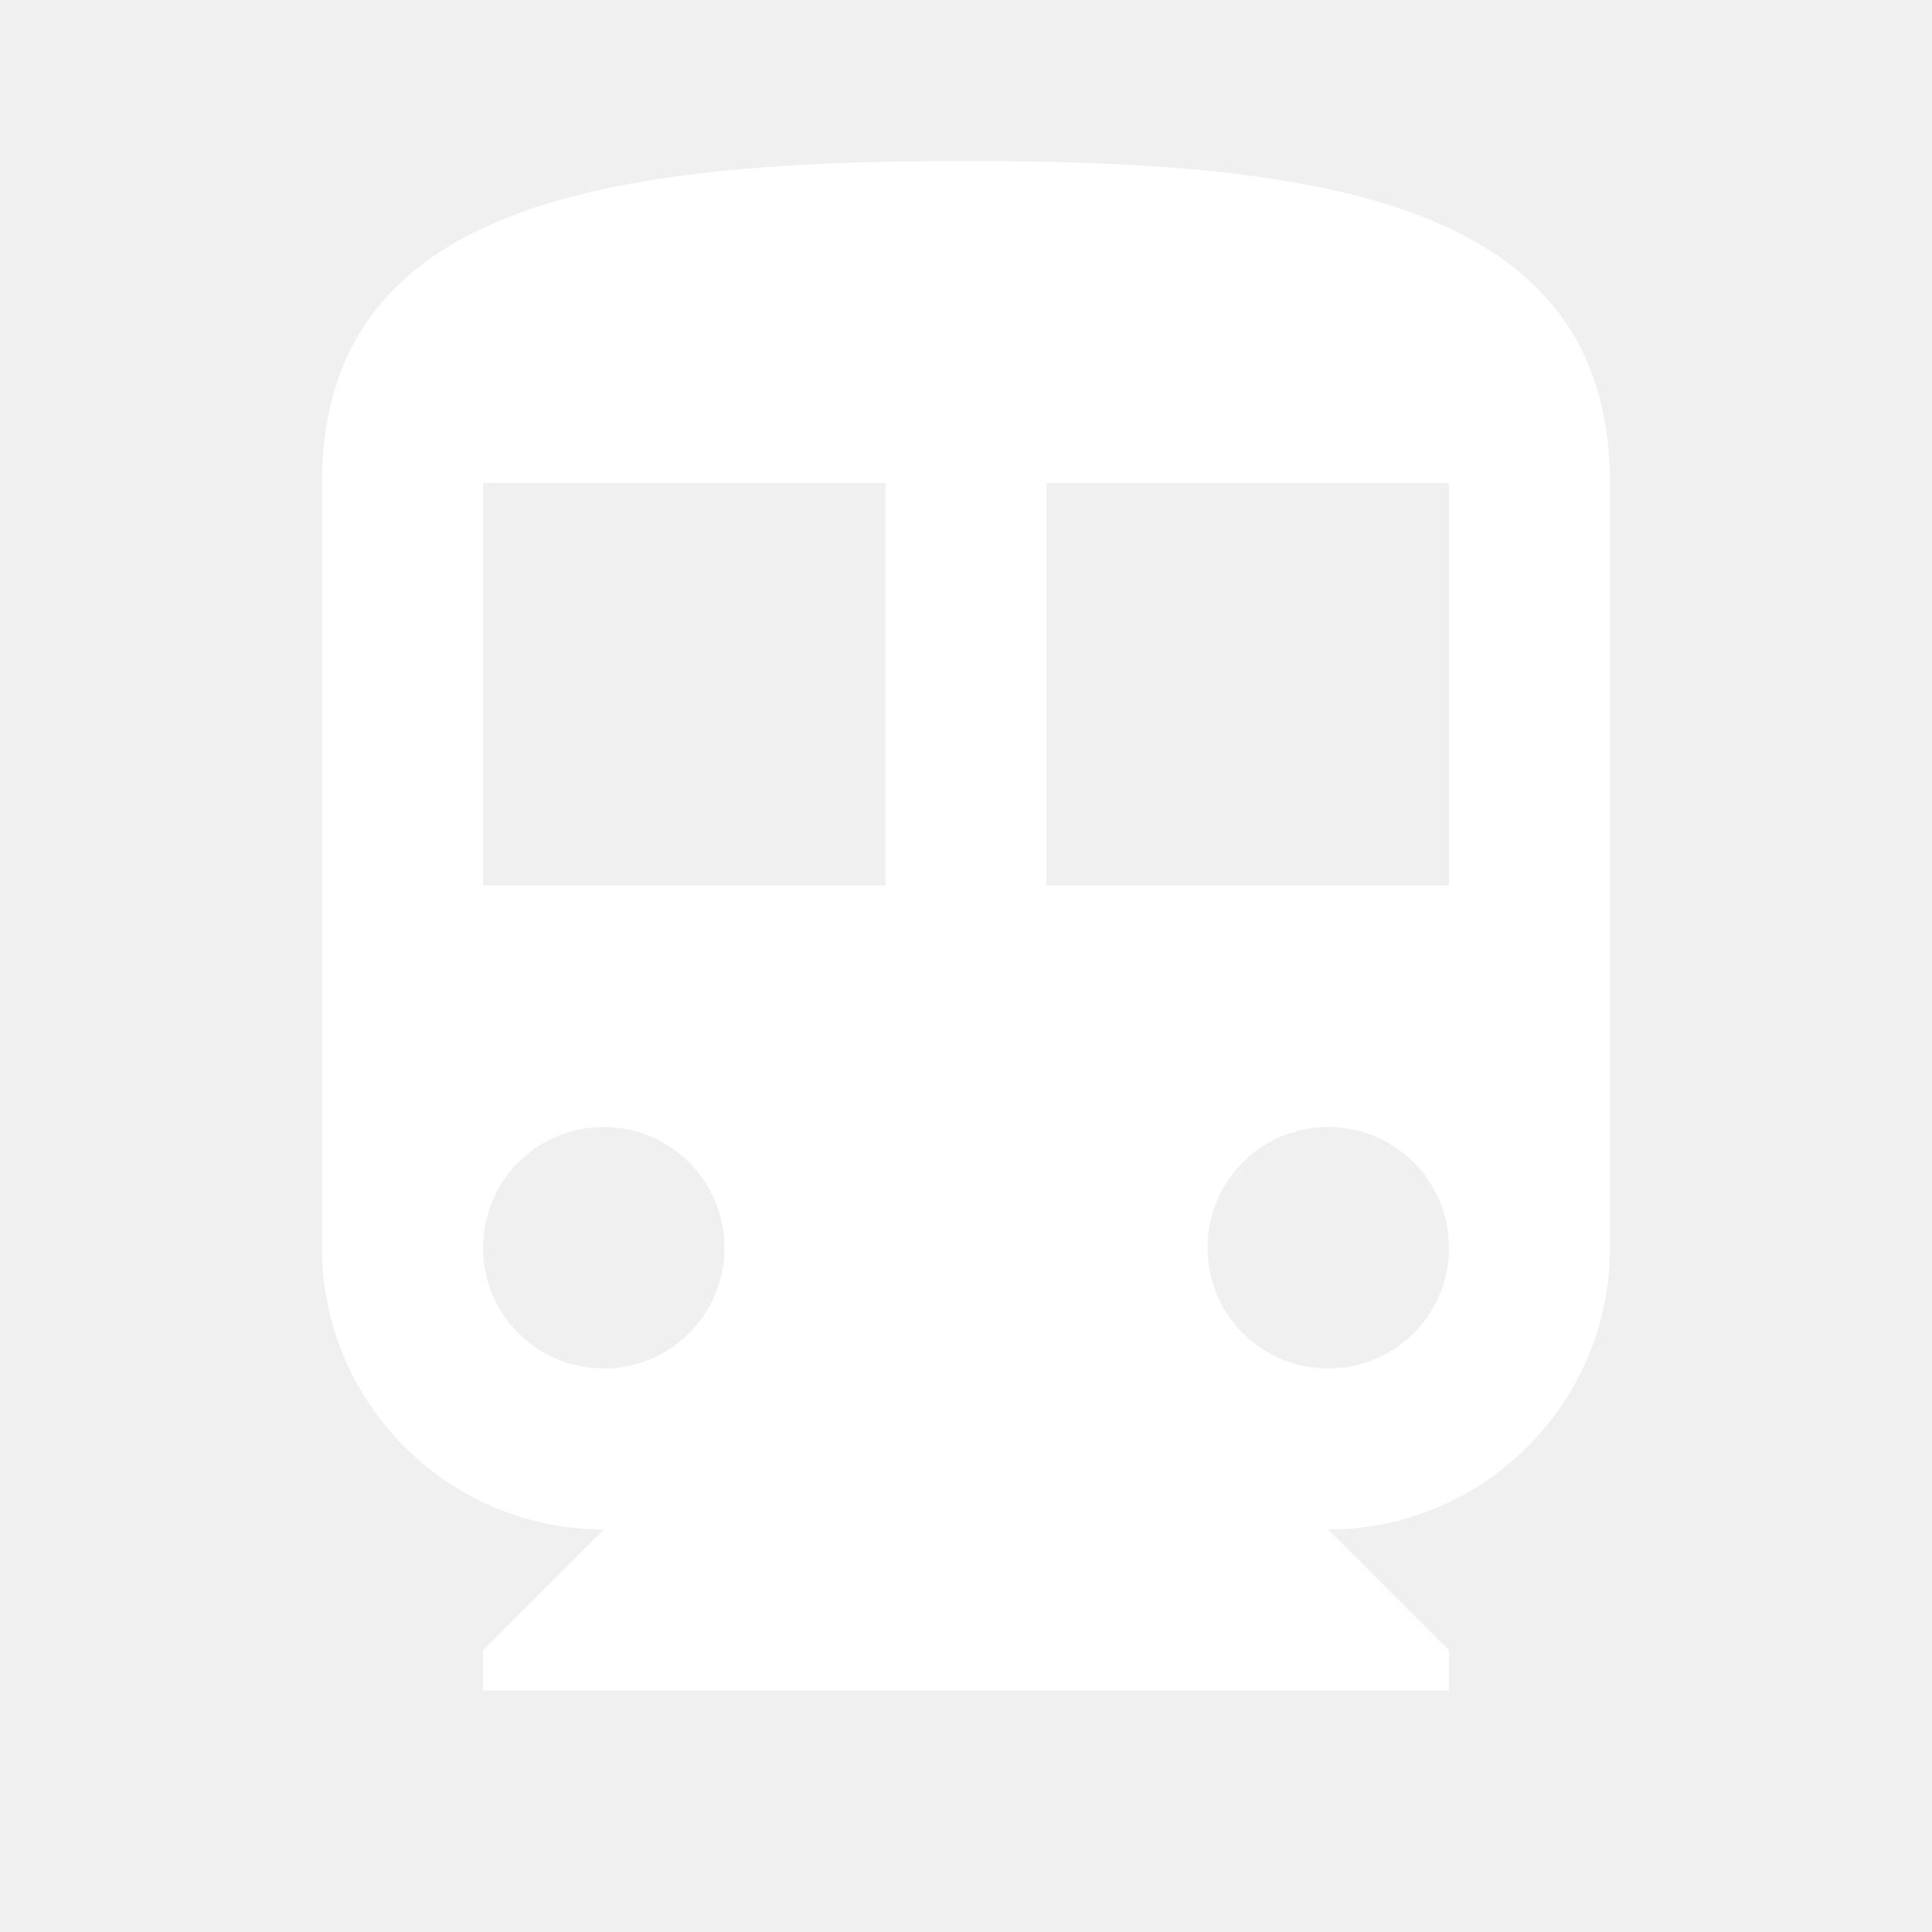
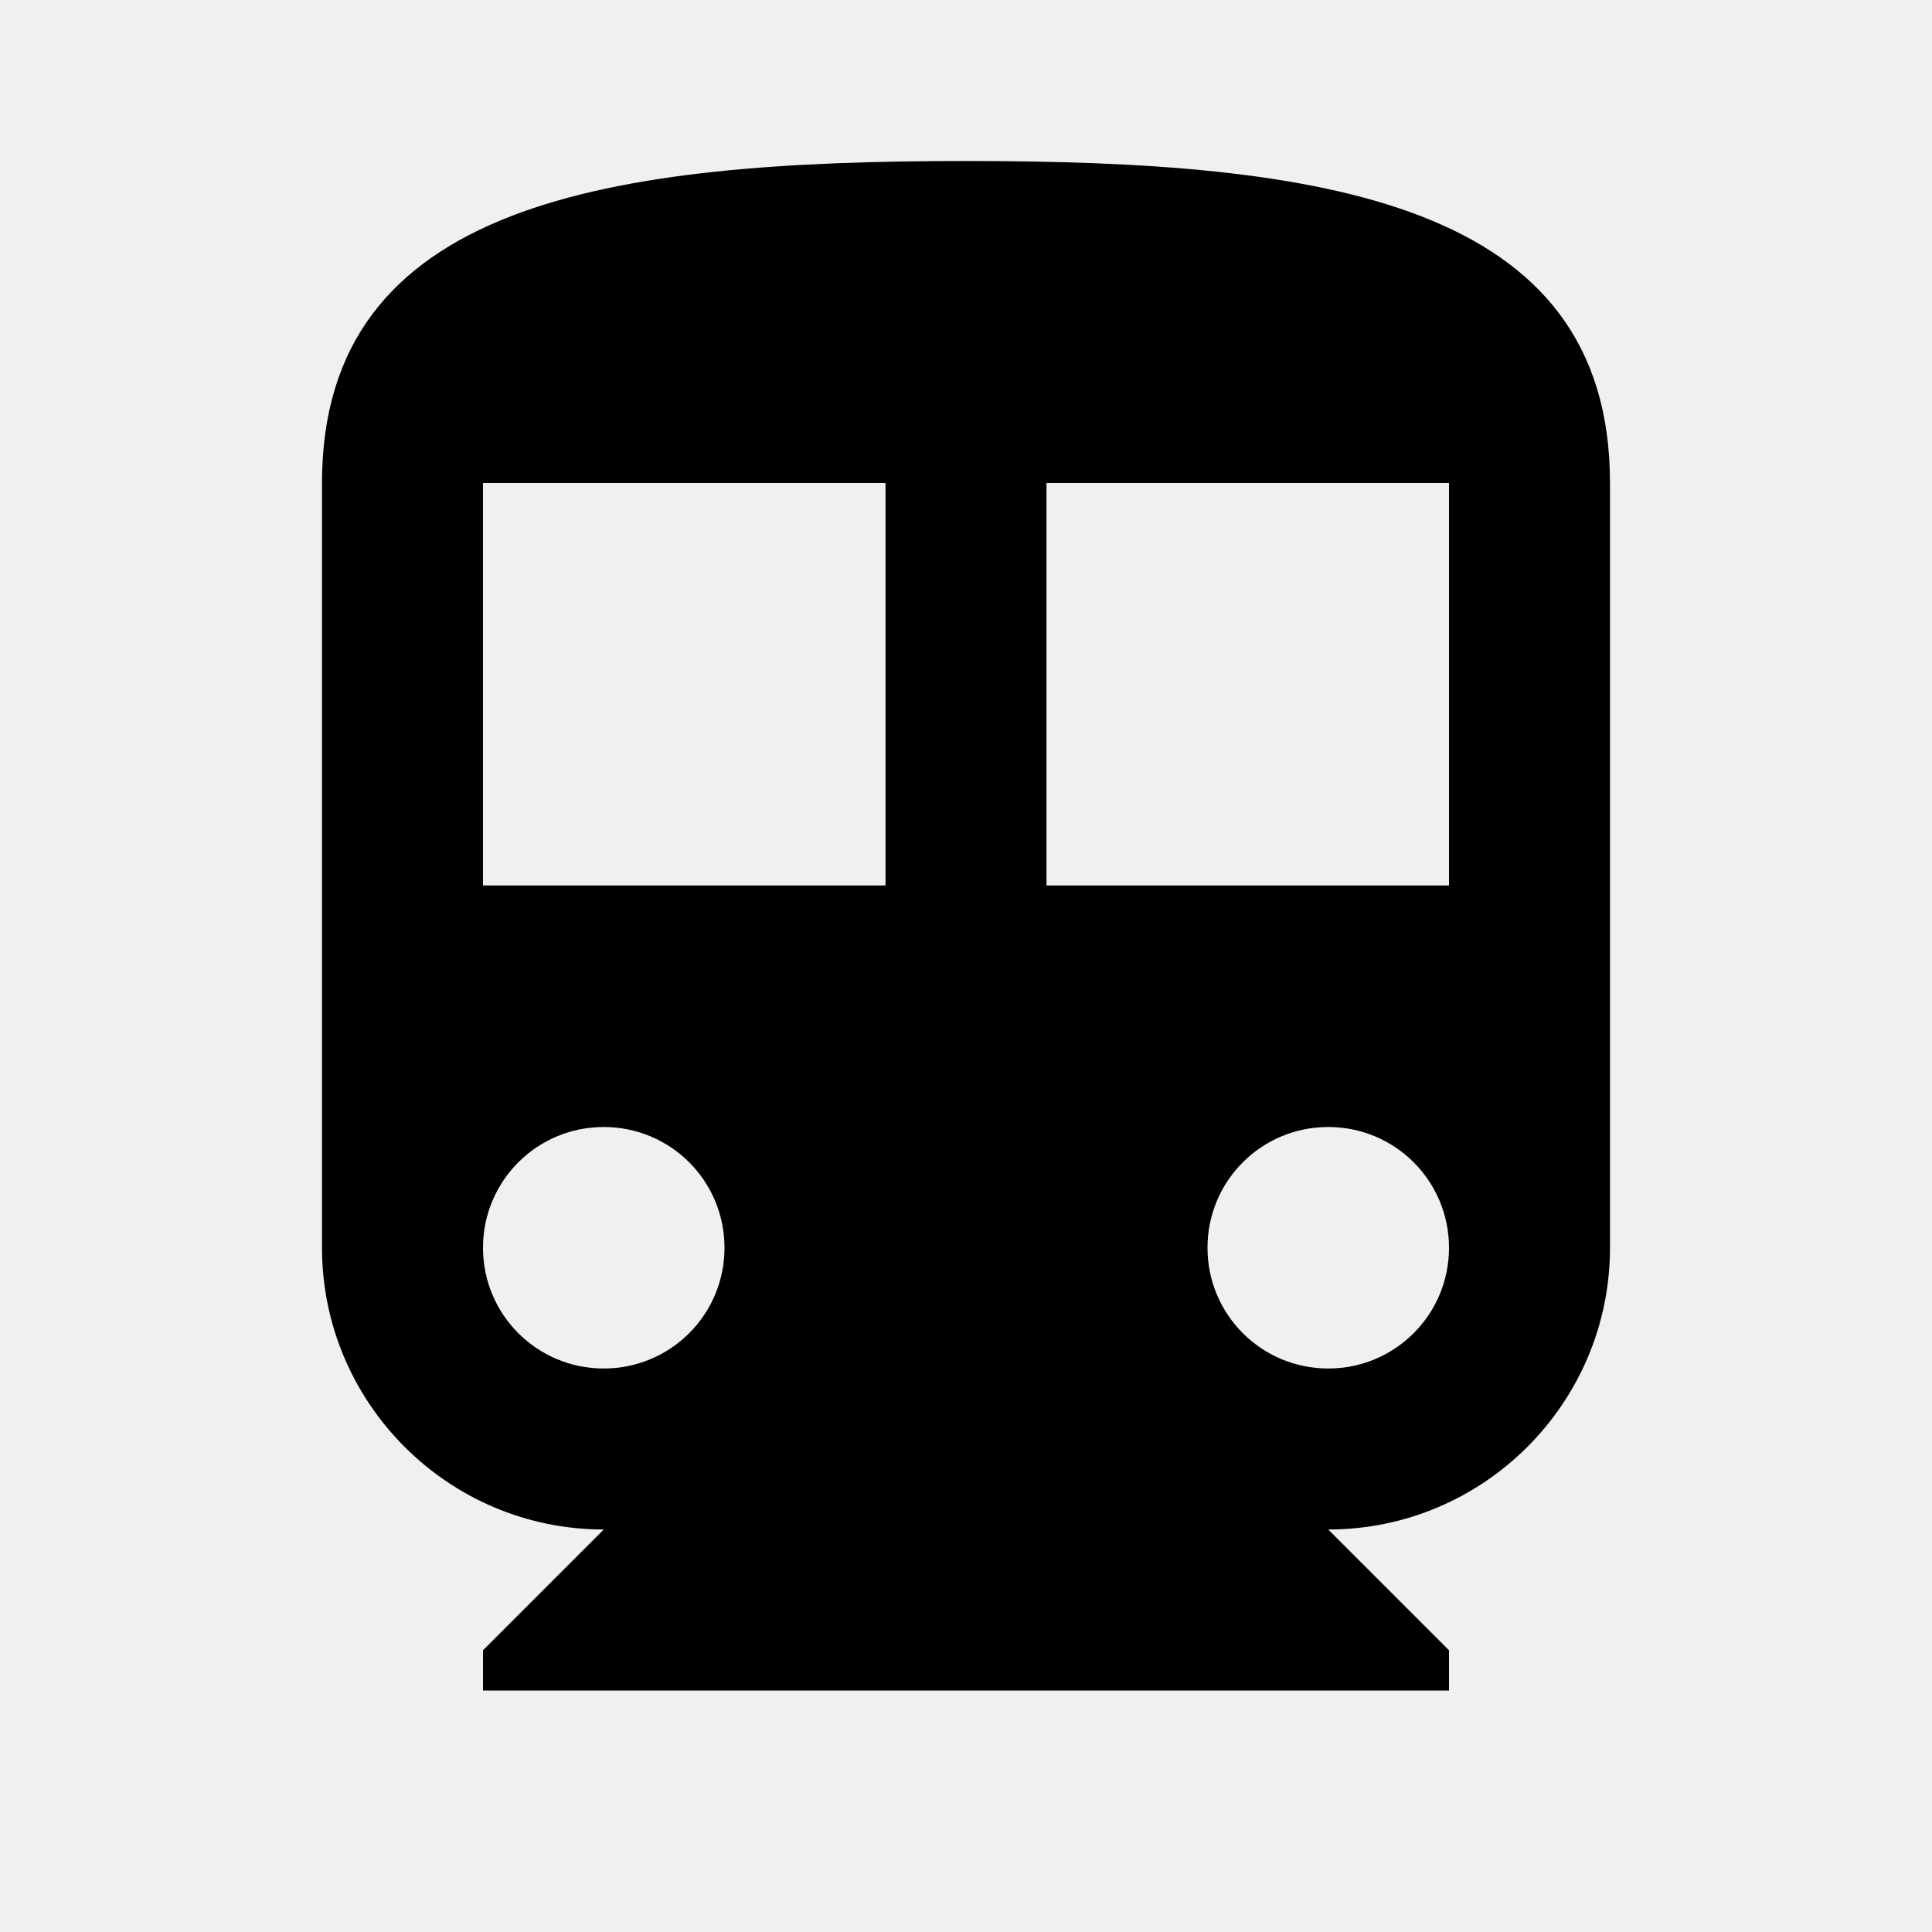
- <svg xmlns="http://www.w3.org/2000/svg" fill="#FFFFFF" height="48" viewBox="0 0 24 24" width="48">
+ <svg xmlns="http://www.w3.org/2000/svg" id="publictransport" height="48" viewBox="0 0 24 24" width="48">
  <path d="M0 0h24v24H0z" fill="none" />
  <path d="M12 2c-4.42 0-8 .5-8 4v9.5C4 17.43 5.57 19 7.5 19L6 20.5v.5h12v-.5L16.5 19c1.93 0 3.5-1.57 3.5-3.5V6c0-3.5-3.58-4-8-4zM7.5 17c-.83 0-1.5-.67-1.5-1.5S6.67 14 7.5 14s1.5.67 1.5 1.5S8.33 17 7.5 17zm3.5-6H6V6h5v5zm5.5 6c-.83 0-1.5-.67-1.5-1.5s.67-1.5 1.5-1.5 1.5.67 1.5 1.5-.67 1.5-1.5 1.5zm1.5-6h-5V6h5v5z" />
</svg>
